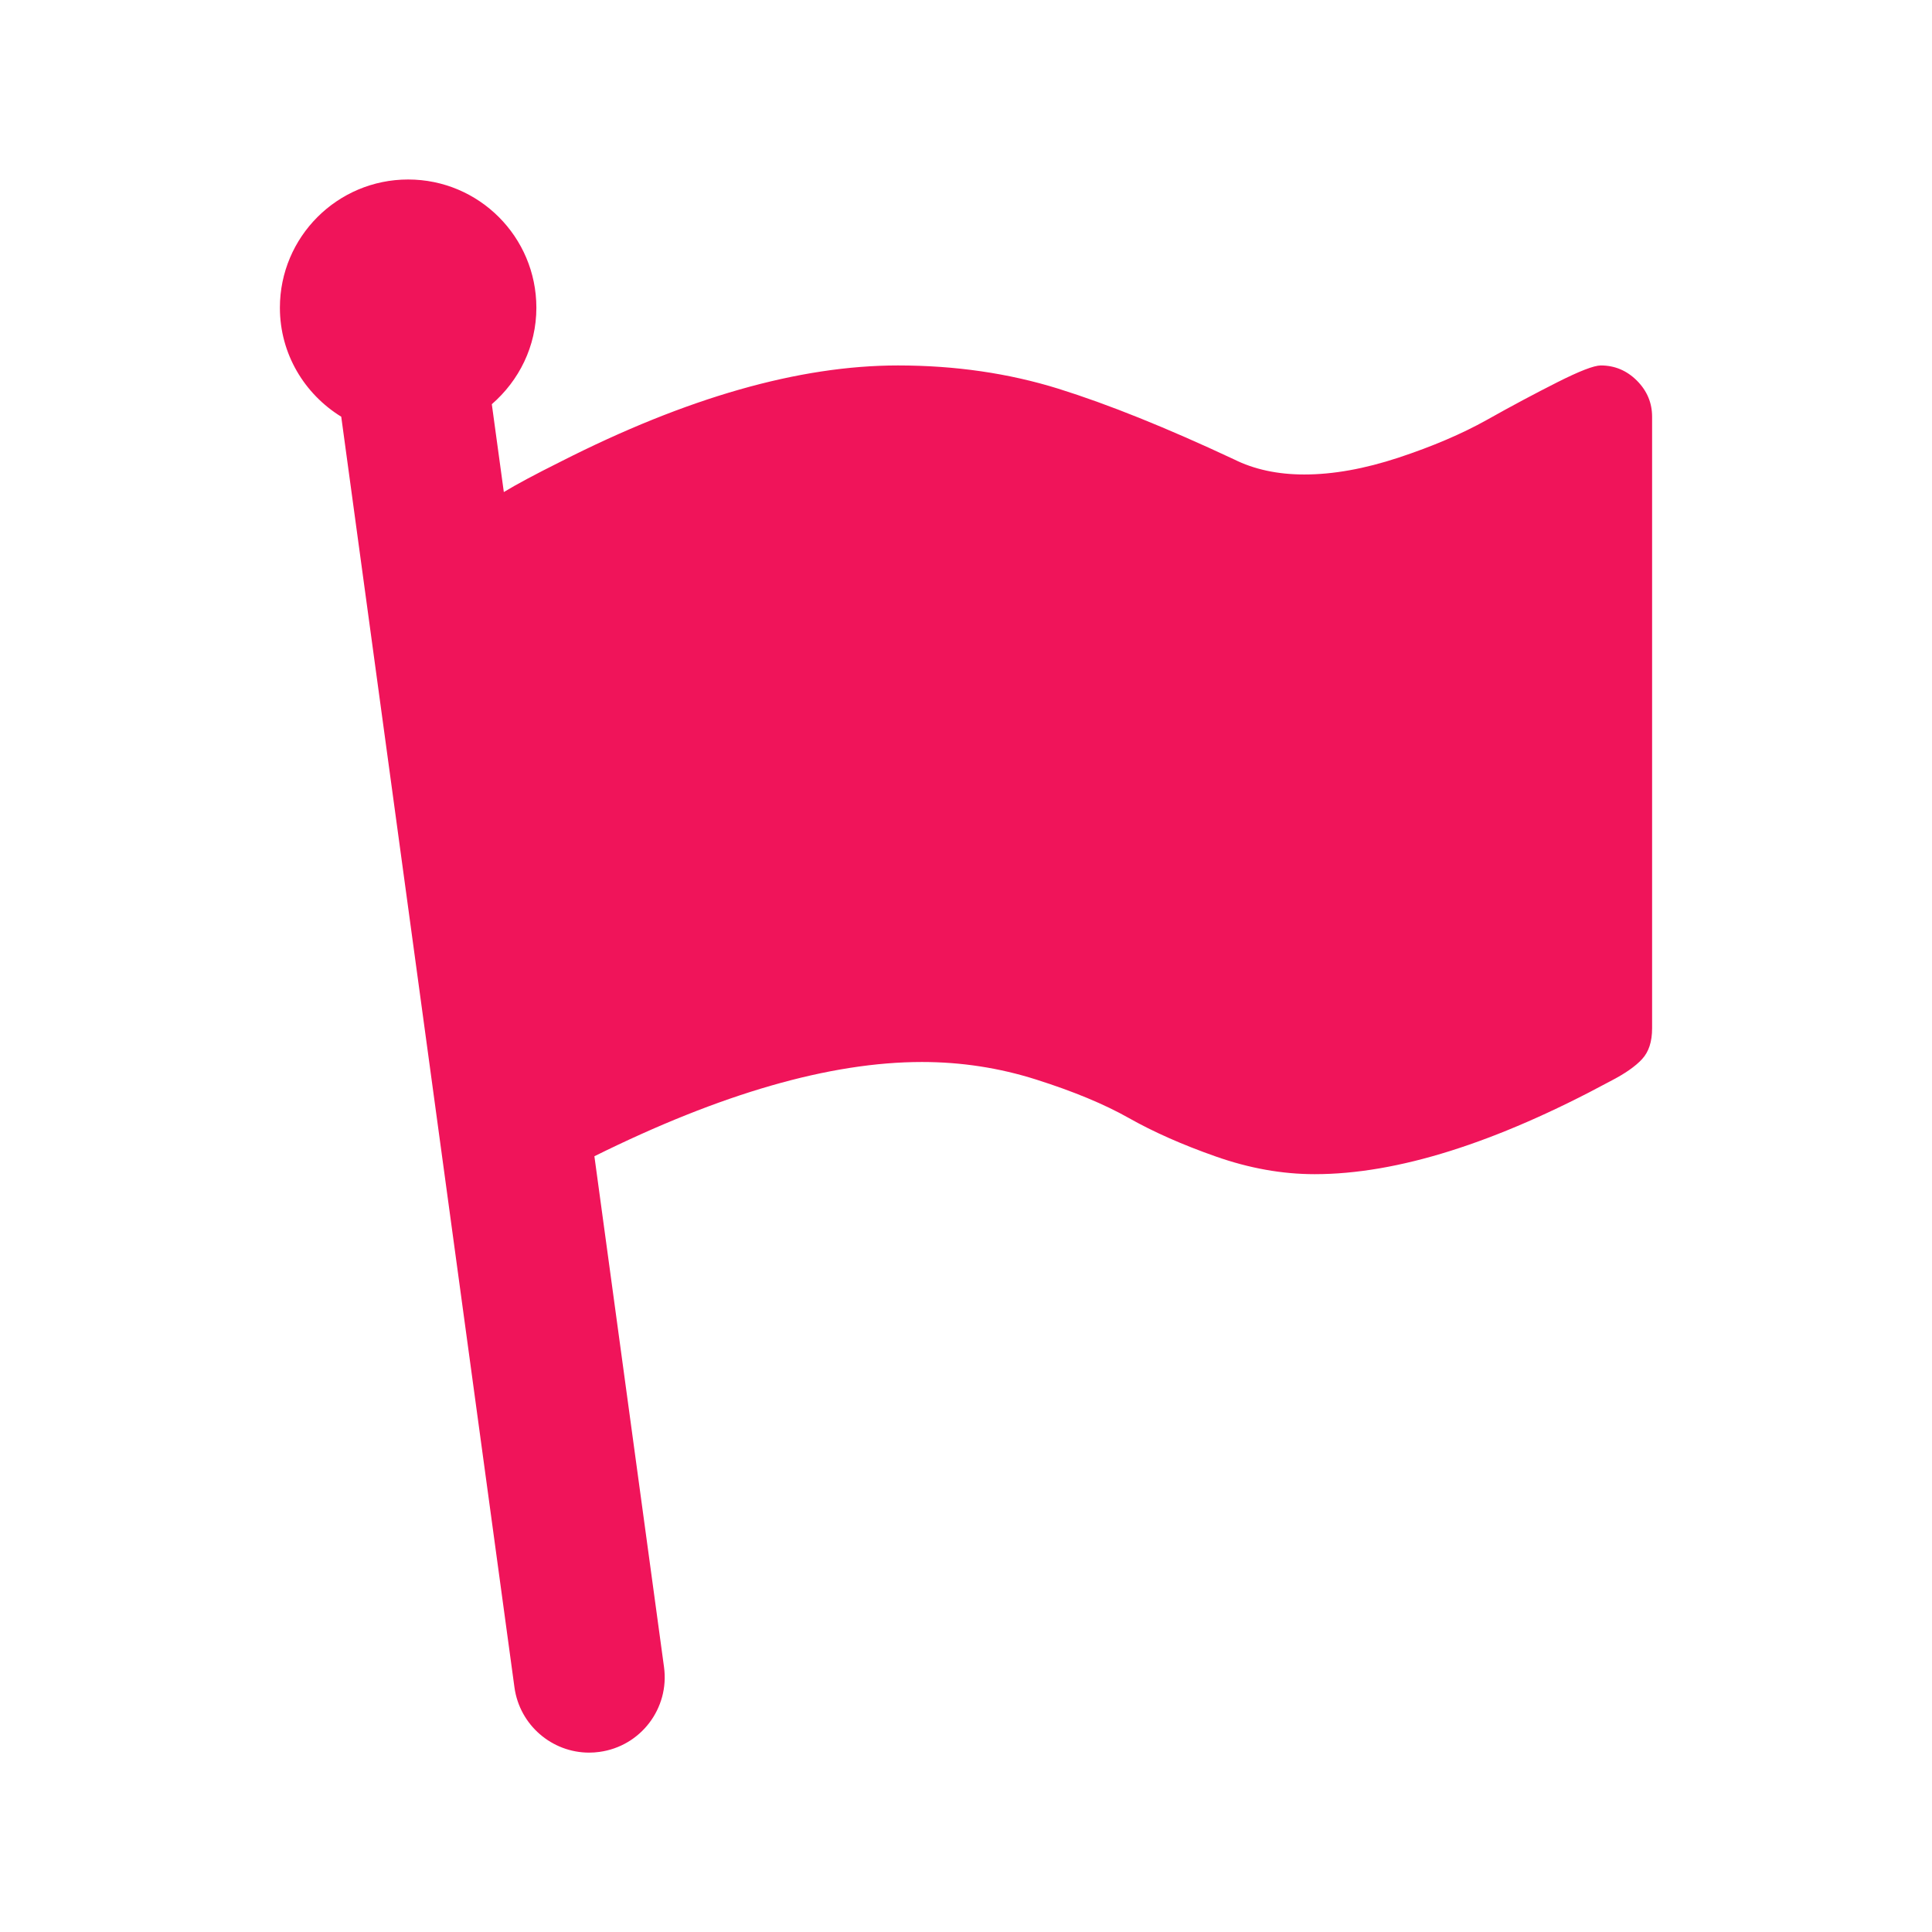
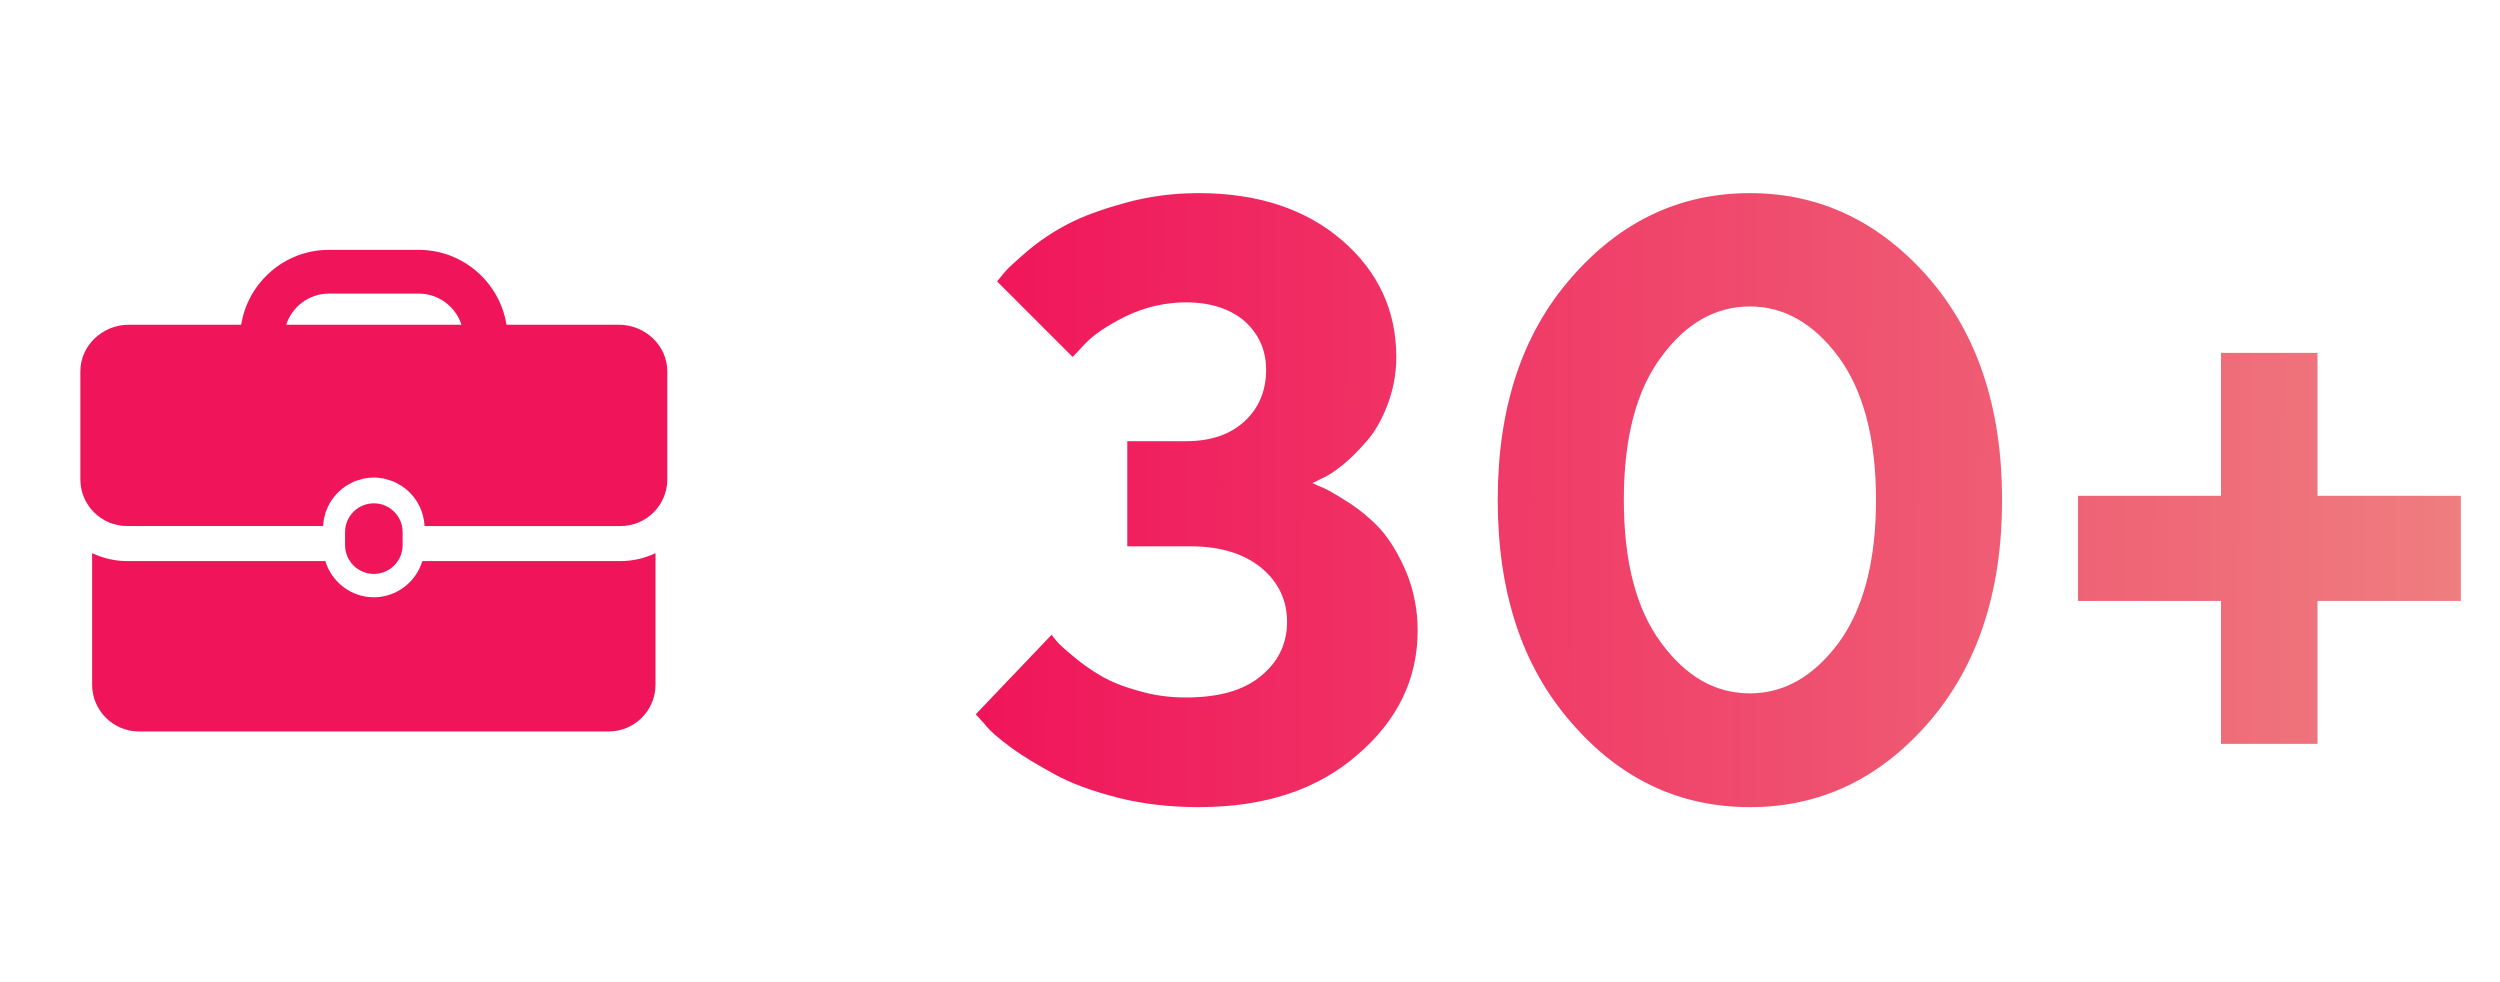
- <svg xmlns="http://www.w3.org/2000/svg" width="32" height="32" viewBox="0 0 32 32" fill="none">
-   <path d="M27.113 6.305C26.945 6.137 26.745 6.053 26.515 6.053C26.401 6.053 26.16 6.147 25.793 6.332C25.425 6.518 25.035 6.725 24.625 6.956C24.213 7.186 23.726 7.394 23.164 7.58C22.602 7.765 22.082 7.859 21.604 7.859C21.162 7.859 20.772 7.775 20.436 7.607C19.322 7.085 18.352 6.695 17.529 6.438C16.706 6.182 15.821 6.053 14.873 6.053C13.238 6.053 11.374 6.585 9.285 7.647C8.854 7.862 8.545 8.028 8.345 8.15L8.146 6.695C8.595 6.305 8.884 5.738 8.884 5.097C8.884 3.924 7.934 2.973 6.76 2.973C5.587 2.973 4.636 3.924 4.636 5.097C4.636 5.863 5.045 6.528 5.652 6.902L8.521 27.948C8.607 28.574 9.143 29.029 9.758 29.029C9.815 29.029 9.871 29.025 9.929 29.017C10.613 28.924 11.092 28.294 10.998 27.61L9.845 19.151C11.938 18.113 13.748 17.59 15.271 17.59C15.918 17.59 16.549 17.686 17.163 17.881C17.778 18.076 18.29 18.288 18.697 18.518C19.104 18.748 19.584 18.961 20.137 19.155C20.69 19.35 21.236 19.448 21.776 19.448C23.139 19.448 24.771 18.934 26.674 17.907C26.913 17.784 27.088 17.662 27.198 17.542C27.309 17.422 27.364 17.253 27.364 17.032V6.903C27.364 6.673 27.281 6.474 27.113 6.305Z" fill="#F0145A" />
+ <svg xmlns="http://www.w3.org/2000/svg" width="107" height="42" viewBox="0 0 107 42" fill="none">
+   <path d="M56.176 20.676L56.527 20.5C56.791 20.395 57.09 20.201 57.441 19.92C57.793 19.639 58.127 19.305 58.478 18.9C58.83 18.514 59.129 17.986 59.375 17.354C59.621 16.721 59.762 16.018 59.762 15.279C59.762 13.293 58.988 11.623 57.441 10.287C55.895 8.951 53.838 8.266 51.307 8.266C50.199 8.266 49.145 8.406 48.143 8.688C47.123 8.969 46.315 9.268 45.717 9.584C45.102 9.9 44.522 10.287 43.994 10.727C43.467 11.184 43.133 11.482 42.992 11.658C42.852 11.834 42.746 11.957 42.676 12.045L45.91 15.279L46.455 14.699C46.807 14.33 47.369 13.943 48.178 13.539C48.986 13.152 49.848 12.941 50.762 12.941C51.816 12.941 52.66 13.223 53.275 13.75C53.873 14.295 54.19 14.98 54.19 15.824C54.19 16.738 53.873 17.477 53.258 18.039C52.643 18.602 51.816 18.883 50.762 18.883H48.248V23.383H50.955C52.238 23.383 53.24 23.699 53.978 24.297C54.717 24.912 55.086 25.686 55.086 26.617C55.086 27.566 54.699 28.34 53.961 28.938C53.223 29.553 52.15 29.852 50.762 29.852C50.059 29.852 49.391 29.764 48.74 29.57C48.09 29.395 47.562 29.184 47.141 28.938C46.719 28.691 46.332 28.428 45.963 28.111C45.576 27.795 45.348 27.584 45.242 27.461C45.137 27.338 45.049 27.232 45.014 27.162L41.762 30.572L42.131 30.977C42.359 31.275 42.746 31.609 43.273 31.996C43.801 32.383 44.434 32.752 45.137 33.139C45.84 33.525 46.736 33.859 47.844 34.141C48.951 34.422 50.111 34.545 51.307 34.545C54.119 34.545 56.369 33.807 58.092 32.312C59.815 30.836 60.676 29.061 60.676 26.986C60.676 26.072 60.5 25.246 60.184 24.473C59.85 23.699 59.48 23.102 59.094 22.662C58.707 22.24 58.25 21.854 57.74 21.52C57.213 21.186 56.861 20.975 56.65 20.887C56.44 20.799 56.281 20.729 56.176 20.676ZM69.5 21.396C69.5 18.76 70.027 16.721 71.1 15.279C72.154 13.838 73.42 13.117 74.897 13.117C76.356 13.117 77.621 13.838 78.693 15.279C79.748 16.721 80.293 18.76 80.293 21.396C80.293 24.033 79.748 26.072 78.693 27.514C77.621 28.955 76.356 29.676 74.897 29.676C73.42 29.676 72.154 28.955 71.1 27.514C70.027 26.072 69.5 24.033 69.5 21.396ZM85.689 21.396C85.689 17.459 84.635 14.295 82.543 11.887C80.434 9.479 77.885 8.266 74.897 8.266C71.891 8.266 69.342 9.479 67.25 11.887C65.141 14.295 64.103 17.459 64.103 21.396C64.103 25.334 65.141 28.516 67.25 30.924C69.342 33.35 71.891 34.545 74.897 34.545C77.885 34.545 80.434 33.35 82.543 30.924C84.635 28.516 85.689 25.334 85.689 21.396ZM99.189 31.838V25.721H105.324V21.221H99.189V15.104H95.059V21.221H88.941V25.721H95.059V31.838H99.189Z" fill="url(#paint0_linear_106_3315)" />
+   <path d="M17.232 23.332V22.774C17.232 22.093 16.681 21.542 16.001 21.542C15.32 21.542 14.769 22.093 14.769 22.774V23.332C14.769 24.012 15.32 24.564 16.001 24.564C16.68 24.564 17.232 24.012 17.232 23.332Z" fill="#F0145A" />
+   <path d="M18.077 24.014C17.804 24.907 16.981 25.563 16 25.563C15.019 25.563 14.196 24.907 13.923 24.014H5.439C4.903 24.014 4.397 23.889 3.943 23.673V29.306C3.943 30.407 4.843 31.306 5.943 31.306H26.056C27.156 31.306 28.056 30.407 28.056 29.306V23.674C27.602 23.89 27.096 24.014 26.561 24.014H18.077V24.014Z" fill="#F0145A" />
+   <path d="M26.477 13.898H21.677C21.387 12.085 19.817 10.694 17.923 10.694H14.076C12.183 10.694 10.613 12.085 10.322 13.898H5.522C4.376 13.898 3.439 14.797 3.439 15.898V20.514C3.439 21.619 4.334 22.514 5.439 22.514H13.829C13.857 21.939 14.104 21.422 14.495 21.047C14.507 21.036 14.521 21.027 14.534 21.016C14.62 20.936 14.71 20.861 14.809 20.797C14.844 20.773 14.883 20.757 14.92 20.736C15.001 20.689 15.081 20.641 15.168 20.605C15.237 20.576 15.311 20.56 15.383 20.538C15.445 20.52 15.504 20.495 15.569 20.483C15.708 20.454 15.852 20.439 16 20.439C16.148 20.439 16.292 20.454 16.431 20.483C16.495 20.495 16.555 20.52 16.616 20.538C16.689 20.56 16.762 20.576 16.831 20.605C16.918 20.642 16.997 20.689 17.078 20.736C17.116 20.758 17.155 20.773 17.191 20.797C17.29 20.861 17.379 20.936 17.465 21.016C17.478 21.027 17.492 21.037 17.505 21.049C17.895 21.422 18.142 21.939 18.171 22.515H26.561C27.665 22.515 28.561 21.619 28.561 20.515V15.899C28.561 14.797 27.623 13.898 26.477 13.898ZM12.248 13.898C12.503 13.127 13.222 12.566 14.076 12.566H17.923C18.778 12.566 19.497 13.127 19.752 13.898H12.248Z" fill="#F0145A" />
+   <defs>
+     <linearGradient id="paint0_linear_106_3315" x1="41.516" y1="11.76" x2="107.078" y2="11.993" gradientUnits="userSpaceOnUse">
+       <stop stop-color="#F0145A" />
+       <stop offset="1" stop-color="#EF8080" />
+     </linearGradient>
+   </defs>
</svg>
